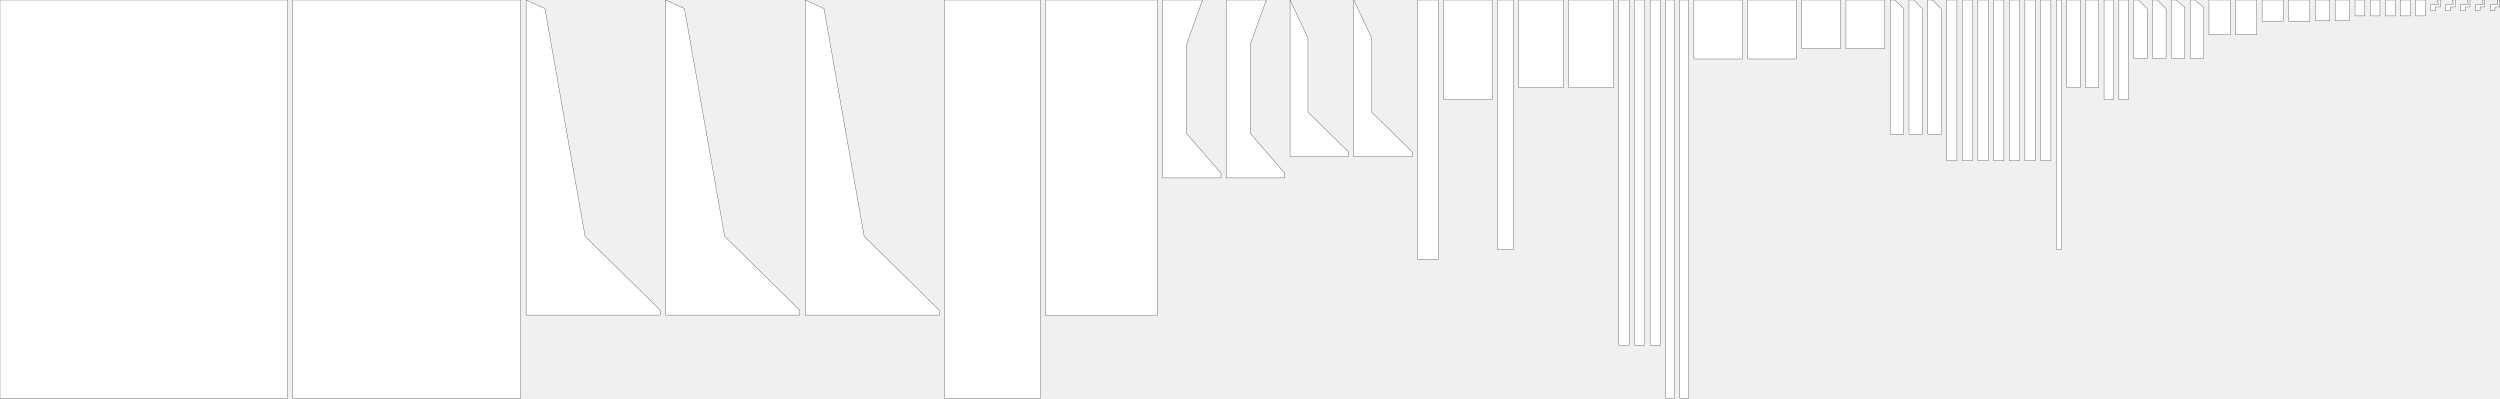
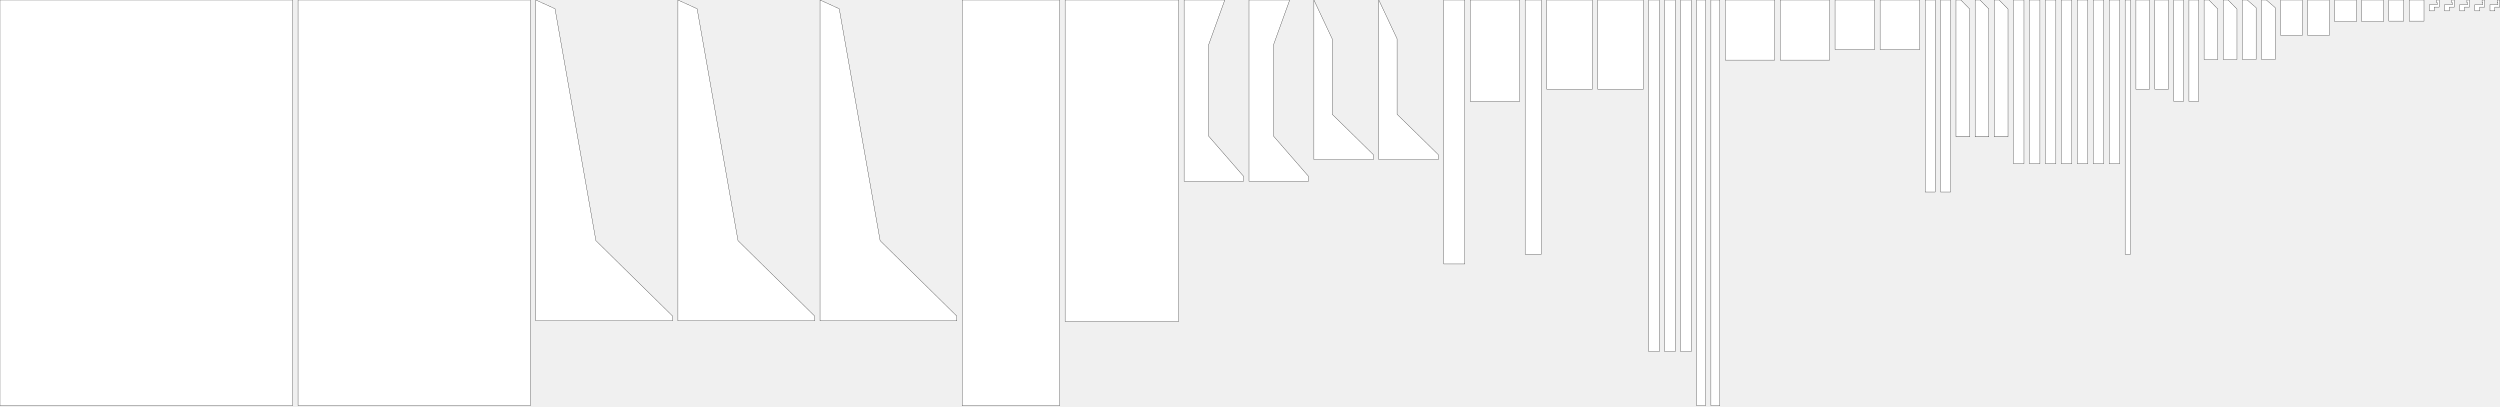
<svg xmlns="http://www.w3.org/2000/svg" baseProfile="tiny" height="100%" version="1.2" width="100%">
  <defs />
  <polygon fill="white" points="0,1500 0,0 1082.07,0 1082.07,1500" stroke="black" />
  <polygon fill="white" points="1102.07,1500 1102.07,0 1961.268,0 1961.268,1500" stroke="black" />
  <polygon fill="white" points="1981.268,1186.55 1981.268,0.0 2052.239,32.35 2203.457,889.911 2486.739,1168.55 2486.739,1186.55" stroke="black" />
  <polygon fill="white" points="2506.739,1186.55 2506.739,0.0 2577.71,32.35 2728.928,889.911 3012.21,1168.55 3012.21,1186.55" stroke="black" />
  <polygon fill="white" points="3032.21,1186.55 3032.21,0.0 3103.181,32.35 3254.399,889.911 3537.681,1168.55 3537.681,1186.55" stroke="black" />
  <polygon fill="white" points="3557.681,1500 3557.681,0 3918.371,0 3918.371,1500" stroke="black" />
  <polygon fill="white" points="3938.371,1188.55 4358.371,1188.55 4358.371,0.0 3938.371,0.0" stroke="black" />
  <polygon fill="white" points="4378.371,670 4378.371,0 4528.871,0 4468.371,167.5 4468.371,502.5 4598.371,652 4598.371,670" stroke="black" />
  <polygon fill="white" points="4618.371,670 4618.371,0 4768.871,0 4708.371,167.5 4708.371,502.5 4838.371,652 4838.371,670" stroke="black" />
  <polygon fill="white" points="4858.371,590 4858.371,0 4925.871,143.333 4925.871,422.5 5078.371,572 5078.371,590" stroke="black" />
  <polygon fill="white" points="5098.371,590 5098.371,0 5165.871,143.333 5165.871,422.5 5318.371,572 5318.371,590" stroke="black" />
  <polygon fill="white" points="5338.371,976 5338.371,0 5416.371,0 5416.371,976" stroke="black" />
  <polygon fill="white" points="5436.371,374.779 5619.371,374.779 5619.371,0.0 5436.371,0.0" stroke="black" />
  <polygon fill="white" points="5639.371,940 5639.371,0 5699.371,0 5699.371,940" stroke="black" />
  <polygon fill="white" points="5719.371,330 5719.371,0 5887.871,0 5887.871,330" stroke="black" />
  <polygon fill="white" points="5907.871,330 5907.871,0 6076.371,0 6076.371,330" stroke="black" />
  <polygon fill="white" points="6096.371,1300 6096.371,0 6135.371,0 6135.371,1300" stroke="black" />
  <polygon fill="white" points="6155.371,1300 6155.371,0 6194.371,0 6194.371,1300" stroke="black" />
  <polygon fill="white" points="6214.371,1300 6214.371,0 6253.371,0 6253.371,1300" stroke="black" />
  <polygon fill="white" points="6273.371,1500 6273.371,0 6306.371,0 6306.371,1500" stroke="black" />
  <polygon fill="white" points="6326.371,1500 6326.371,0 6359.371,0 6359.371,1500" stroke="black" />
  <polygon fill="white" points="6379.371,222.189 6562.371,222.189 6562.371,0.0 6379.371,0.0" stroke="black" />
  <polygon fill="white" points="6582.371,222.189 6765.371,222.189 6765.371,0.0 6582.371,0.0" stroke="black" />
  <polygon fill="white" points="6785.371,183 6785.371,0 6931.951,0 6931.951,183" stroke="black" />
  <polygon fill="white" points="6951.951,183 6951.951,0 7098.531,0 7098.531,183" stroke="black" />
-   <polygon fill="white" points="7118.531,505.471 7169.331,505.471 7169.331,33.346 7136.531,0.0 7118.531,0.0" stroke="black" />
-   <polygon fill="white" points="7189.331,505.471 7240.131,505.471 7240.131,33.346 7207.331,0.0 7189.331,0.0" stroke="black" />
-   <polygon fill="white" points="7260.131,505.471 7310.931,505.471 7310.931,33.346 7278.131,0.0 7260.131,0.0" stroke="black" />
-   <polygon fill="white" points="7330.931,605.198 7330.931,0.0 7369.931,0.0 7369.931,605.198" stroke="black" />
-   <polygon fill="white" points="7389.931,605.198 7389.931,0.0 7428.931,0.0 7428.931,605.198" stroke="black" />
-   <polygon fill="white" points="7448.931,605.198 7448.931,0.0 7487.931,0.0 7487.931,605.198" stroke="black" />
-   <polygon fill="white" points="7507.931,605.198 7507.931,0.0 7546.931,0.0 7546.931,605.198" stroke="black" />
-   <polygon fill="white" points="7566.931,605.198 7566.931,0.0 7605.931,0.0 7605.931,605.198" stroke="black" />
-   <polygon fill="white" points="7625.931,605.198 7625.931,0.0 7664.931,0.0 7664.931,605.198" stroke="black" />
-   <polygon fill="white" points="7684.931,605.198 7684.931,0.0 7723.931,0.0 7723.931,605.198" stroke="black" />
-   <polygon fill="white" points="7743.931,940 7743.931,0 7763.931,0 7763.931,940" stroke="black" />
-   <polygon fill="white" points="7783.931,330 7783.931,0 7833.931,0 7833.931,330" stroke="black" />
-   <polygon fill="white" points="7853.931,330 7853.931,0 7903.931,0 7903.931,330" stroke="black" />
-   <polygon fill="white" points="7923.931,374.779 7959.931,374.779 7959.931,0.0 7923.931,0.0" stroke="black" />
-   <polygon fill="white" points="7979.931,374.779 8015.931,374.779 8015.931,0.0 7979.931,0.0" stroke="black" />
-   <polygon fill="white" points="8035.931,220 8086.731,220 8086.731,33.458 8053.931,0 8035.931,0" stroke="black" />
-   <polygon fill="white" points="8106.731,220 8157.531,220 8157.531,33.458 8124.731,0 8106.731,0" stroke="black" />
-   <polygon fill="white" points="8177.531,220 8228.331,220 8228.331,28.522 8195.531,0 8177.531,0" stroke="black" />
-   <polygon fill="white" points="8248.331,220 8299.131,220 8299.131,28.522 8266.331,0 8248.331,0" stroke="black" />
-   <polygon fill="white" points="8319.131,130.8 8399.131,130.8 8399.131,0.0 8319.131,0.0" stroke="black" />
-   <polygon fill="white" points="8419.131,130.8 8499.131,130.8 8499.131,0.0 8419.131,0.0" stroke="black" />
-   <polygon fill="white" points="8519.131,80 8599.131,80 8599.131,0 8519.131,0" stroke="black" />
-   <polygon fill="white" points="8619.131,80 8699.131,80 8699.131,0 8619.131,0" stroke="black" />
-   <polygon fill="white" points="8719.131,78 8719.131,0 8774.131,0 8774.131,78" stroke="black" />
-   <polygon fill="white" points="8794.131,78 8794.131,0 8849.131,0 8849.131,78" stroke="black" />
-   <polygon fill="white" points="8869.131,60 8869.131,0 8906.131,0 8906.131,60" stroke="black" />
-   <polygon fill="white" points="8926.131,60 8926.131,0 8963.131,0 8963.131,60" stroke="black" />
-   <polygon fill="white" points="8983.131,60 8983.131,0 9020.131,0 9020.131,60" stroke="black" />
-   <polygon fill="white" points="9040.131,60 9040.131,0 9077.131,0 9077.131,60" stroke="black" />
-   <polygon fill="white" points="9097.131,60 9097.131,0 9134.131,0 9134.131,60" stroke="black" />
-   <polygon fill="white" points="9154.131,40.25 9154.131,17.25 9183.381,17.25 9183.381,10.0 9180.881,10.0 9180.881,0.0 9190.131,0.0 9190.131,26.25 9172.131,26.25 9172.131,40.25" stroke="black" />
-   <polygon fill="white" points="9210.131,40.25 9210.131,17.25 9239.381,17.25 9239.381,10.0 9236.881,10.0 9236.881,0.0 9246.131,0.0 9246.131,26.25 9228.131,26.25 9228.131,40.25" stroke="black" />
-   <polygon fill="white" points="9266.131,40.25 9266.131,17.25 9295.381,17.25 9295.381,10.0 9292.881,10.0 9292.881,0.0 9302.131,0.0 9302.131,26.25 9284.131,26.25 9284.131,40.25" stroke="black" />
-   <polygon fill="white" points="9322.131,40.25 9322.131,17.25 9351.381,17.25 9351.381,10.0 9348.881,10.0 9348.881,0.0 9358.131,0.0 9358.131,26.25 9340.131,26.25 9340.131,40.25" stroke="black" />
-   <polygon fill="white" points="9378.131,40.25 9378.131,17.25 9407.381,17.25 9407.381,10.0 9404.881,10.0 9404.881,0.0 9414.131,0.0 9414.131,26.25 9396.131,26.25 9396.131,40.25" stroke="black" />
+   <polygon fill="white" points="7118.531,710 7118.531,0 7155.531,0 7155.531,710" stroke="black" />
+   <polygon fill="white" points="7175.531,710 7175.531,0 7212.531,0 7212.531,710" stroke="black" />
+   <polygon fill="white" points="7232.531,505.471 7283.331,505.471 7283.331,33.346 7250.531,0.0 7232.531,0.0" stroke="black" />
+   <polygon fill="white" points="7303.331,505.471 7354.131,505.471 7354.131,33.346 7321.331,0.0 7303.331,0.0" stroke="black" />
+   <polygon fill="white" points="7374.131,505.471 7424.931,505.471 7424.931,33.346 7392.131,0.0 7374.131,0.0" stroke="black" />
+   <polygon fill="white" points="7444.931,605.198 7444.931,0.0 7483.931,0.0 7483.931,605.198" stroke="black" />
+   <polygon fill="white" points="7503.931,605.198 7503.931,0.0 7542.931,0.0 7542.931,605.198" stroke="black" />
+   <polygon fill="white" points="7562.931,605.198 7562.931,0.0 7601.931,0.0 7601.931,605.198" stroke="black" />
+   <polygon fill="white" points="7621.931,605.198 7621.931,0.0 7660.931,0.0 7660.931,605.198" stroke="black" />
+   <polygon fill="white" points="7680.931,605.198 7680.931,0.0 7719.931,0.0 7719.931,605.198" stroke="black" />
+   <polygon fill="white" points="7739.931,605.198 7739.931,0.0 7778.931,0.0 7778.931,605.198" stroke="black" />
+   <polygon fill="white" points="7798.931,605.198 7798.931,0.0 7837.931,0.0 7837.931,605.198" stroke="black" />
+   <polygon fill="white" points="7857.931,940 7857.931,0 7877.931,0 7877.931,940" stroke="black" />
+   <polygon fill="white" points="7897.931,330 7897.931,0 7947.931,0 7947.931,330" stroke="black" />
+   <polygon fill="white" points="7967.931,330 7967.931,0 8017.931,0 8017.931,330" stroke="black" />
+   <polygon fill="white" points="8037.931,374.779 8073.931,374.779 8073.931,0.0 8037.931,0.0" stroke="black" />
+   <polygon fill="white" points="8093.931,374.779 8129.931,374.779 8129.931,0.0 8093.931,0.0" stroke="black" />
+   <polygon fill="white" points="8149.931,220 8200.731,220 8200.731,33.458 8167.931,0 8149.931,0" stroke="black" />
+   <polygon fill="white" points="8220.731,220 8271.531,220 8271.531,33.458 8238.731,0 8220.731,0" stroke="black" />
+   <polygon fill="white" points="8291.531,220 8342.331,220 8342.331,28.522 8309.531,0 8291.531,0" stroke="black" />
+   <polygon fill="white" points="8362.331,220 8413.131,220 8413.131,28.522 8380.331,0 8362.331,0" stroke="black" />
+   <polygon fill="white" points="8433.131,130.8 8513.131,130.8 8513.131,0.0 8433.131,0.0" stroke="black" />
+   <polygon fill="white" points="8533.131,130.8 8613.131,130.8 8613.131,0.0 8533.131,0.0" stroke="black" />
+   <polygon fill="white" points="8633.131,80 8713.131,80 8713.131,0 8633.131,0" stroke="black" />
+   <polygon fill="white" points="8733.131,80 8813.131,80 8813.131,0 8733.131,0" stroke="black" />
+   <polygon fill="white" points="8833.131,78 8833.131,0 8888.131,0 8888.131,78" stroke="black" />
+   <polygon fill="white" points="8908.131,78 8908.131,0 8963.131,0 8963.131,78" stroke="black" />
+   <polygon fill="white" points="8983.131,40.25 8983.131,17.25 9012.381,17.25 9012.381,10.0 9009.881,10.0 9009.881,0.0 9019.131,0.0 9019.131,26.25 9001.131,26.25 9001.131,40.25" stroke="black" />
+   <polygon fill="white" points="9039.131,40.25 9039.131,17.25 9068.381,17.25 9068.381,10.0 9065.881,10.0 9065.881,0.0 9075.131,0.0 9075.131,26.25 9057.131,26.25 9057.131,40.25" stroke="black" />
+   <polygon fill="white" points="9095.131,40.25 9095.131,17.25 9124.381,17.25 9124.381,10.0 9121.881,10.0 9121.881,0.0 9131.131,0.0 9131.131,26.25 9113.131,26.25 9113.131,40.25" stroke="black" />
+   <polygon fill="white" points="9151.131,40.25 9151.131,17.25 9180.381,17.25 9180.381,10.0 9177.881,10.0 9177.881,0.0 9187.131,0.0 9187.131,26.25 9169.131,26.25 9169.131,40.25" stroke="black" />
+   <polygon fill="white" points="9207.131,40.25 9207.131,17.25 9236.381,17.25 9236.381,10.0 9233.881,10.0 9233.881,0.0 9243.131,0.0 9243.131,26.25 9225.131,26.25 9225.131,40.25" stroke="black" />
</svg>
